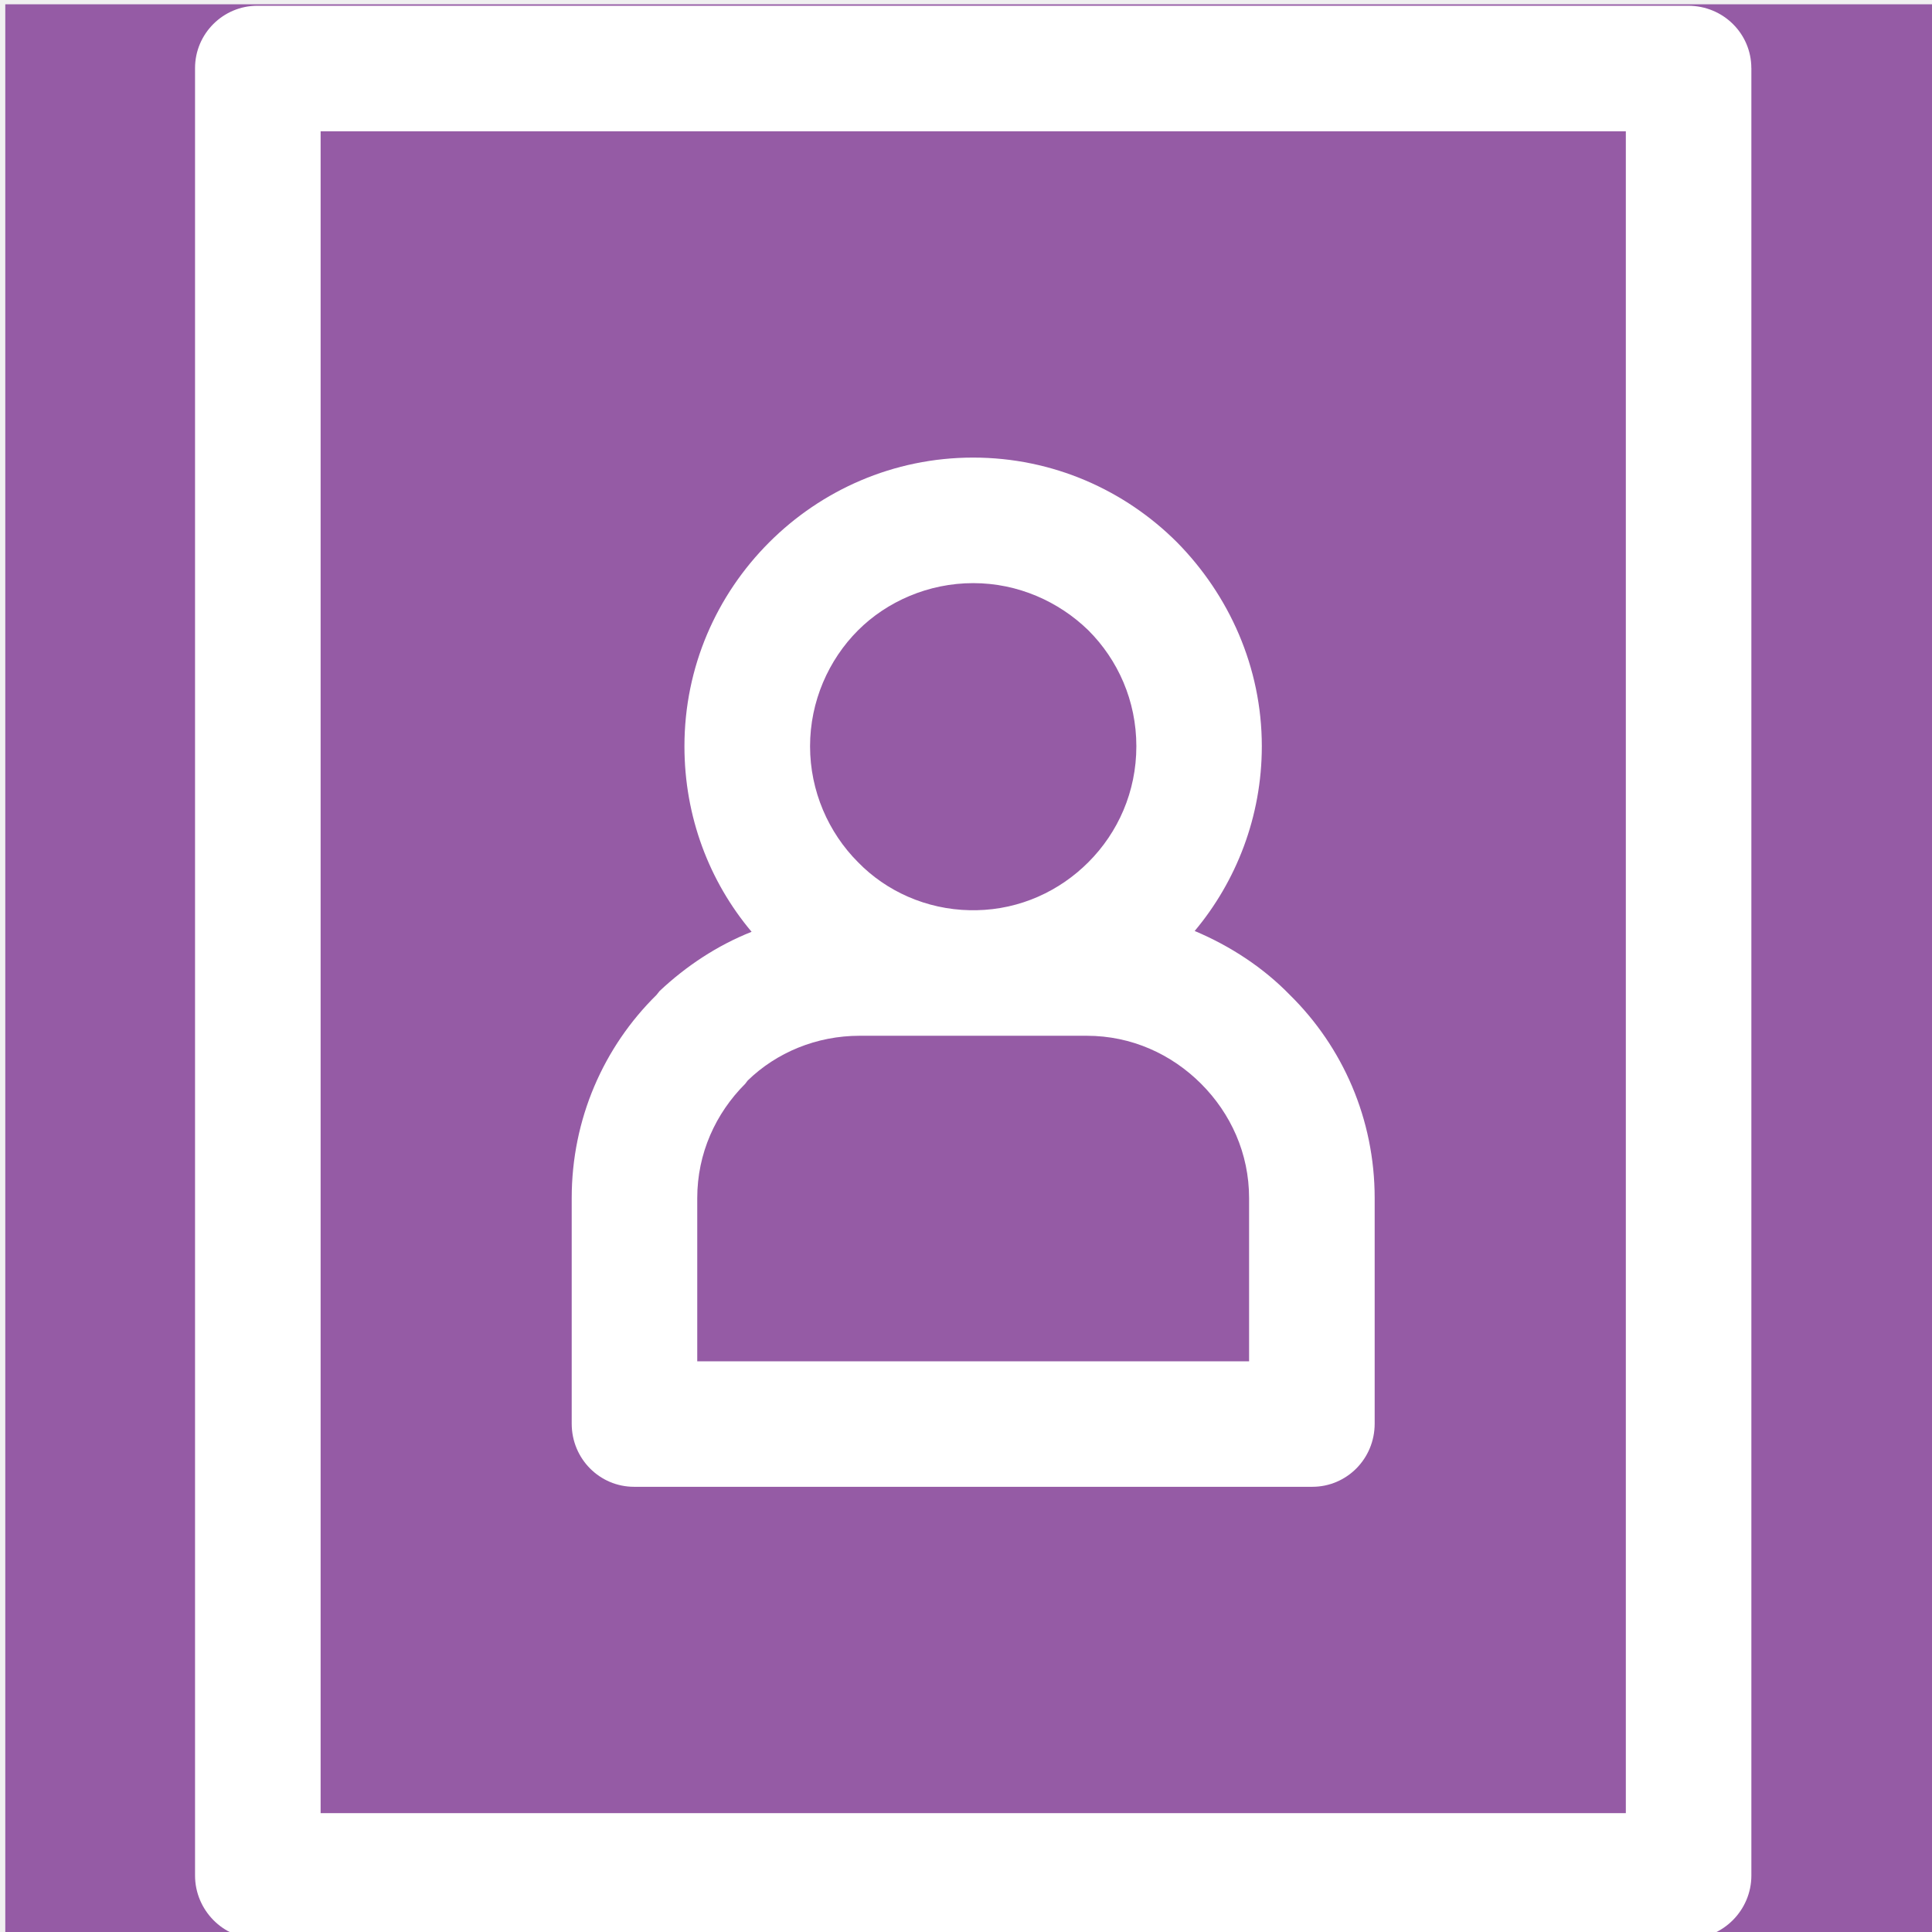
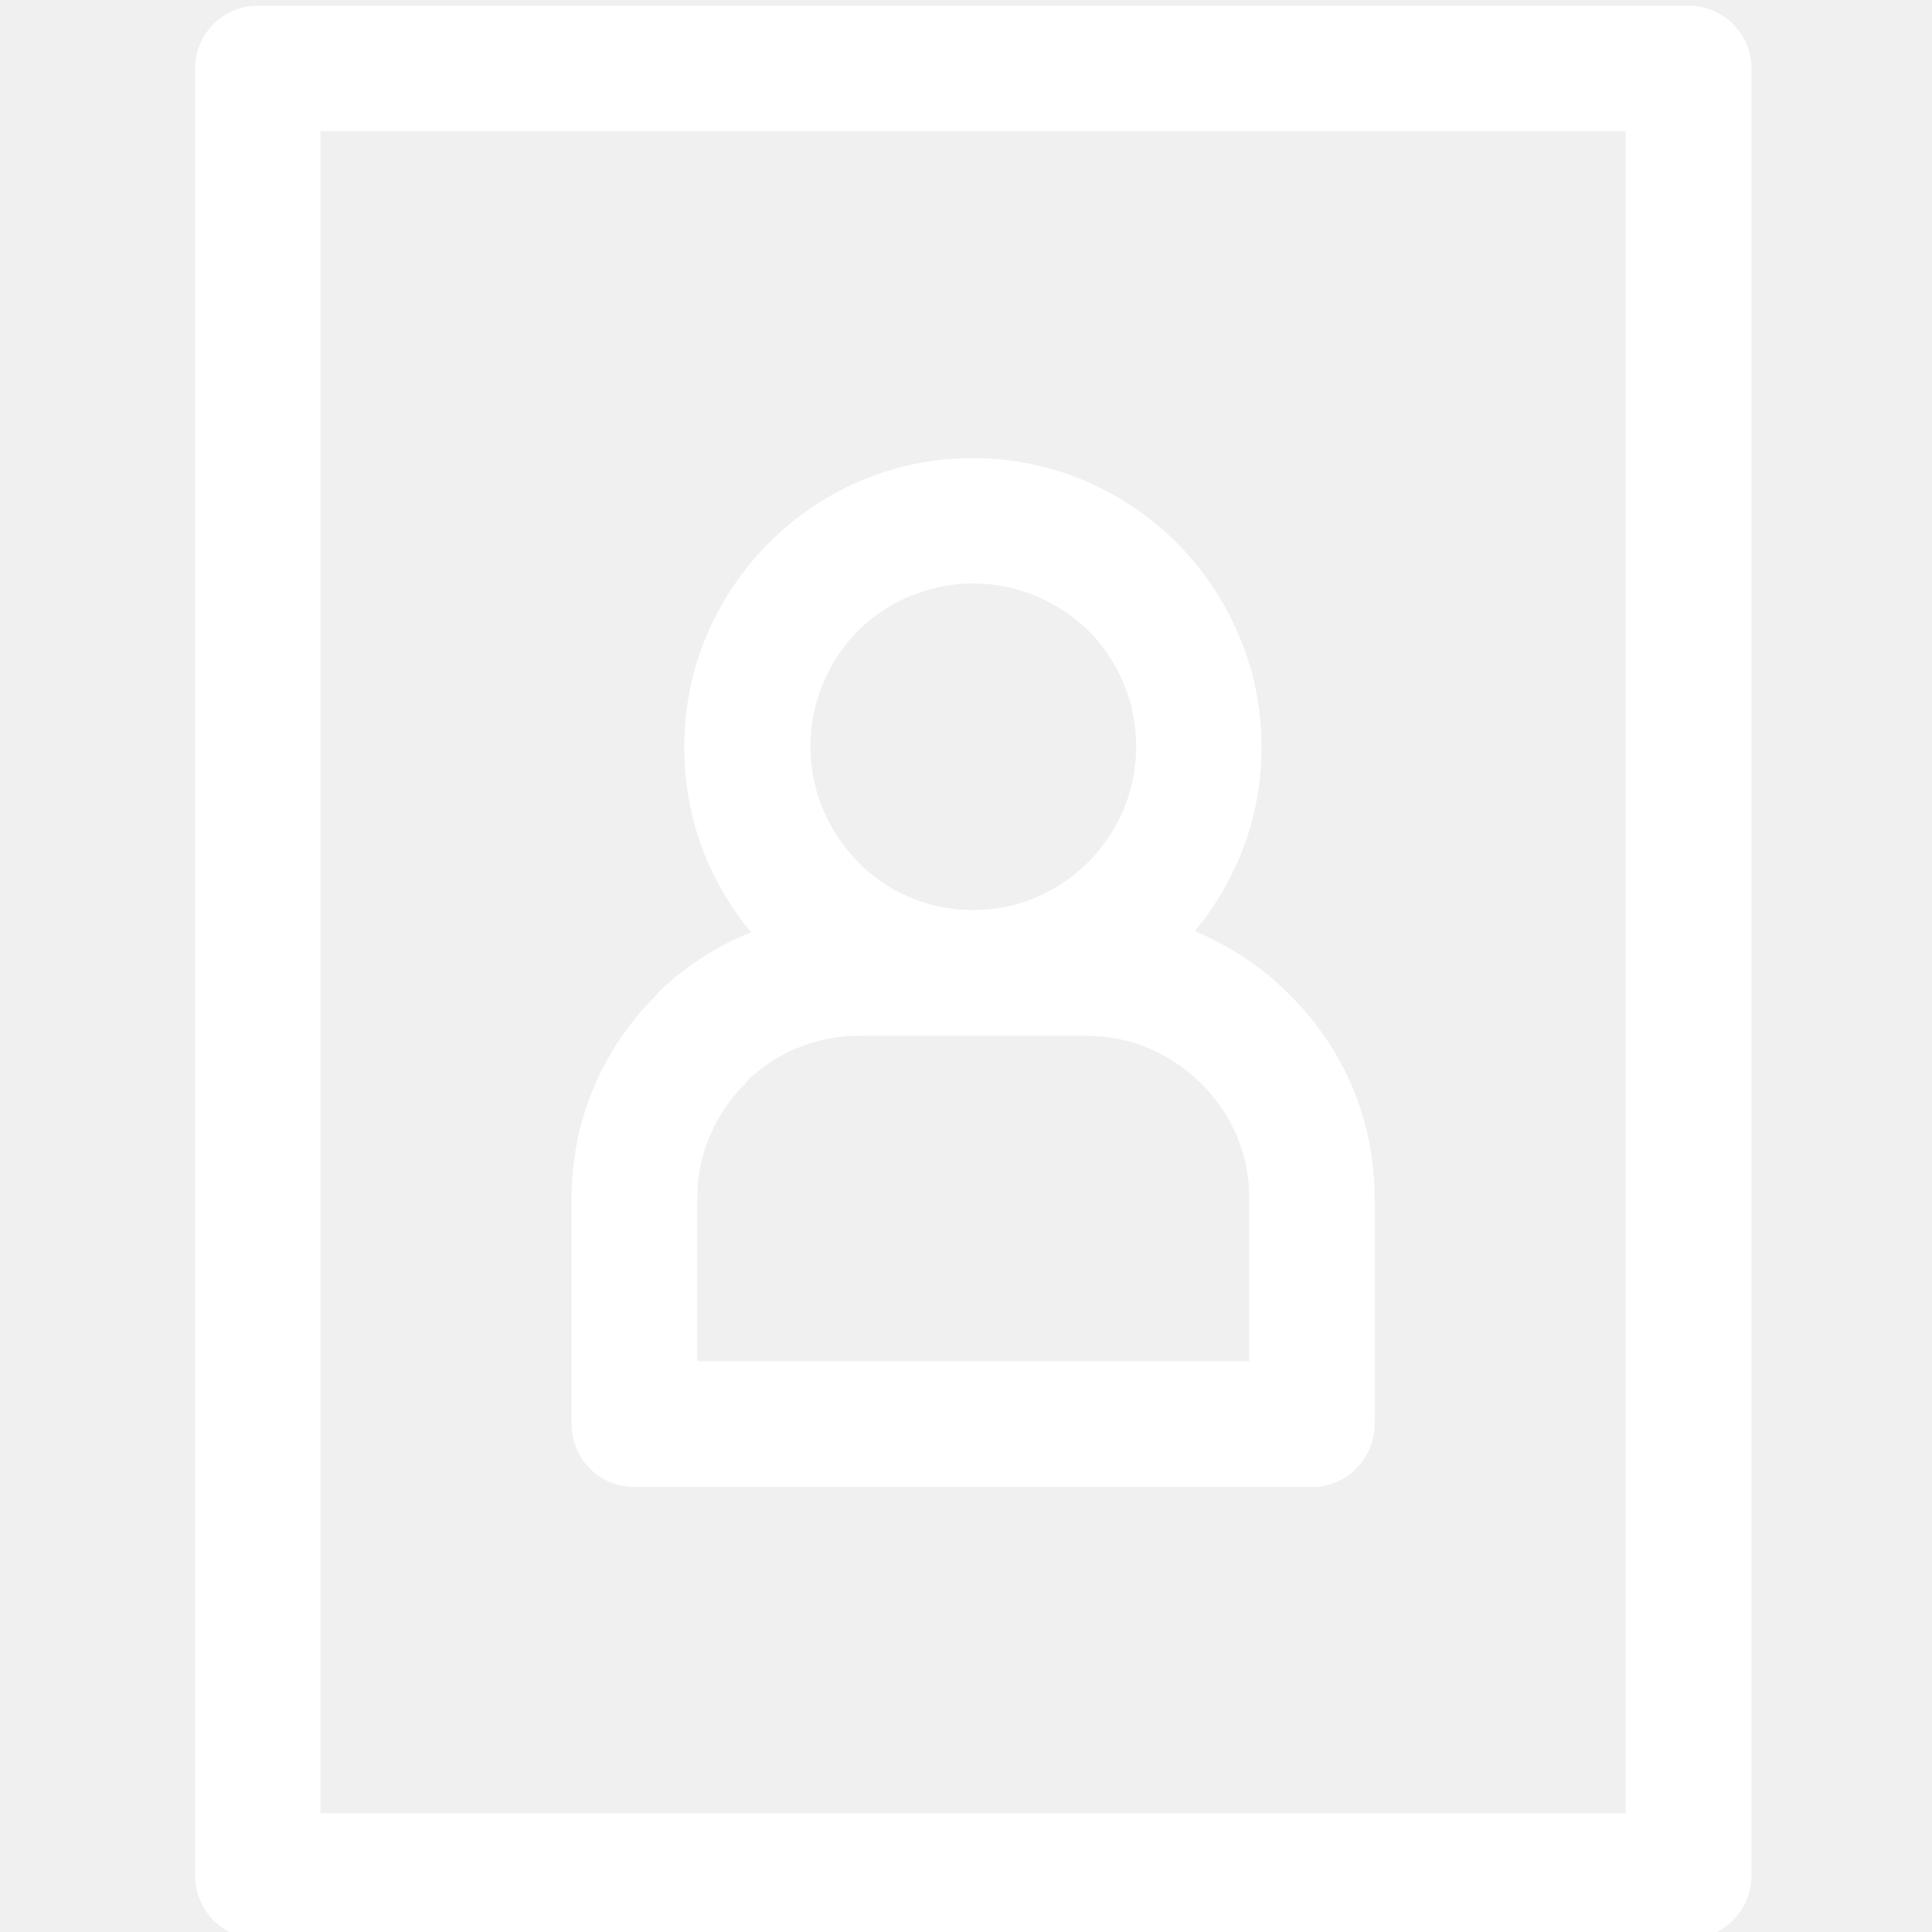
- <svg xmlns="http://www.w3.org/2000/svg" id="Layer_2" viewBox="0 0 504 504">
-   <defs>
-     <style>.cls-1{fill:#fff;}.cls-2{fill:#955ba5;}</style>
-   </defs>
-   <rect class="cls-2" x="1.38" y="1.12" width="505" height="505" />
-   <path class="cls-1" d="M456.88,17.77V489.27c0,8.97-7.3,16.48-16.48,16.48H67.15c-8.97,0-16.27-7.51-16.27-16.48V17.77c0-8.97,7.3-16.27,16.27-16.27H440.39c9.18,0,16.48,7.3,16.48,16.27ZM253.04,237.45h1.67c11.47-.21,21.7-5.01,29.21-12.52,7.72-7.72,12.52-18.36,12.52-30.25s-4.8-22.53-12.52-30.25c-7.72-7.51-18.36-12.31-30.04-12.31s-22.53,4.8-30.04,12.31c-7.72,7.72-12.52,18.57-12.52,30.25s4.8,22.53,12.52,30.25c7.3,7.51,17.73,12.31,29.21,12.52h0Zm58.63,5.42c9.39,3.96,17.94,9.6,24.83,16.69,13.77,13.56,22.11,32.34,22.11,52.99v58.83c0,9.18-7.3,16.48-16.27,16.48H165.41c-8.97,0-16.27-7.3-16.27-16.48v-58.83c0-20.66,8.35-39.43,22.11-52.99l.83-1.04c6.88-6.47,15.02-11.89,23.99-15.44-11.06-13.15-17.52-30.04-17.52-48.4,0-20.66,8.35-39.43,22.11-53.2,13.56-13.56,32.34-22.11,53.2-22.11s39.64,8.55,53.2,22.11c13.56,13.77,22.11,32.55,22.11,53.2,0,18.36-6.68,35.26-17.52,48.19h0Zm-28.16,27.33h-59.26c-11.27,0-21.7,4.38-29.21,11.69l-.63,.83c-7.72,7.72-12.52,18.15-12.52,29.84v42.56h143.96v-42.56c0-11.69-4.8-22.11-12.52-29.84-7.72-7.72-18.15-12.52-29.84-12.52h0Zm140.62,202.79V34.24H83.64V472.99H424.12Z" />
+ <svg xmlns="http://www.w3.org/2000/svg" version="1.1" id="Layer_2_00000026873879589219744400000016290147061144410782_" x="0px" y="0px" viewBox="0 0 504 504" style="enable-background:new 0 0 504 504;" xml:space="preserve">
+   <style type="text/css">
+ 	.st0{fill:none;}
+ 	.st1{fill:#FFFFFF;}
+ </style>
+   <rect x="1.4" y="1.1" class="st0" width="505" height="505" />
+   <path class="st1" d="M456.9,17.8v471.5c0,9-7.3,16.5-16.5,16.5H67.2c-9,0-16.3-7.5-16.3-16.5V17.8c0-9,7.3-16.3,16.3-16.3h373.2  C449.6,1.5,456.9,8.8,456.9,17.8L456.9,17.8z M253,237.4h1.7c11.5-0.2,21.7-5,29.2-12.5c7.7-7.7,12.5-18.4,12.5-30.2  s-4.8-22.5-12.5-30.2c-7.7-7.5-18.4-12.3-30-12.3s-22.5,4.8-30,12.3c-7.7,7.7-12.5,18.6-12.5,30.2s4.8,22.5,12.5,30.2  C231.1,232.4,241.6,237.2,253,237.4L253,237.4L253,237.4z M311.7,242.9c9.4,4,17.9,9.6,24.8,16.7c13.8,13.6,22.1,32.3,22.1,53v58.8  c0,9.2-7.3,16.5-16.3,16.5H165.4c-9,0-16.3-7.3-16.3-16.5v-58.8c0-20.7,8.4-39.4,22.1-53l0.8-1c6.9-6.5,15-11.9,24-15.4  c-11.1-13.1-17.5-30-17.5-48.4c0-20.7,8.4-39.4,22.1-53.2c13.6-13.6,32.3-22.1,53.2-22.1s39.6,8.6,53.2,22.1  c13.6,13.8,22.1,32.6,22.1,53.2C329.2,213,322.5,229.9,311.7,242.9L311.7,242.9L311.7,242.9z M283.5,270.2h-59.3  c-11.3,0-21.7,4.4-29.2,11.7l-0.6,0.8c-7.7,7.7-12.5,18.1-12.5,29.8v42.6h144v-42.6c0-11.7-4.8-22.1-12.5-29.8  C305.6,275,295.2,270.2,283.5,270.2L283.5,270.2L283.5,270.2z M424.1,473V34.2H83.6V473H424.1L424.1,473z" />
</svg>
